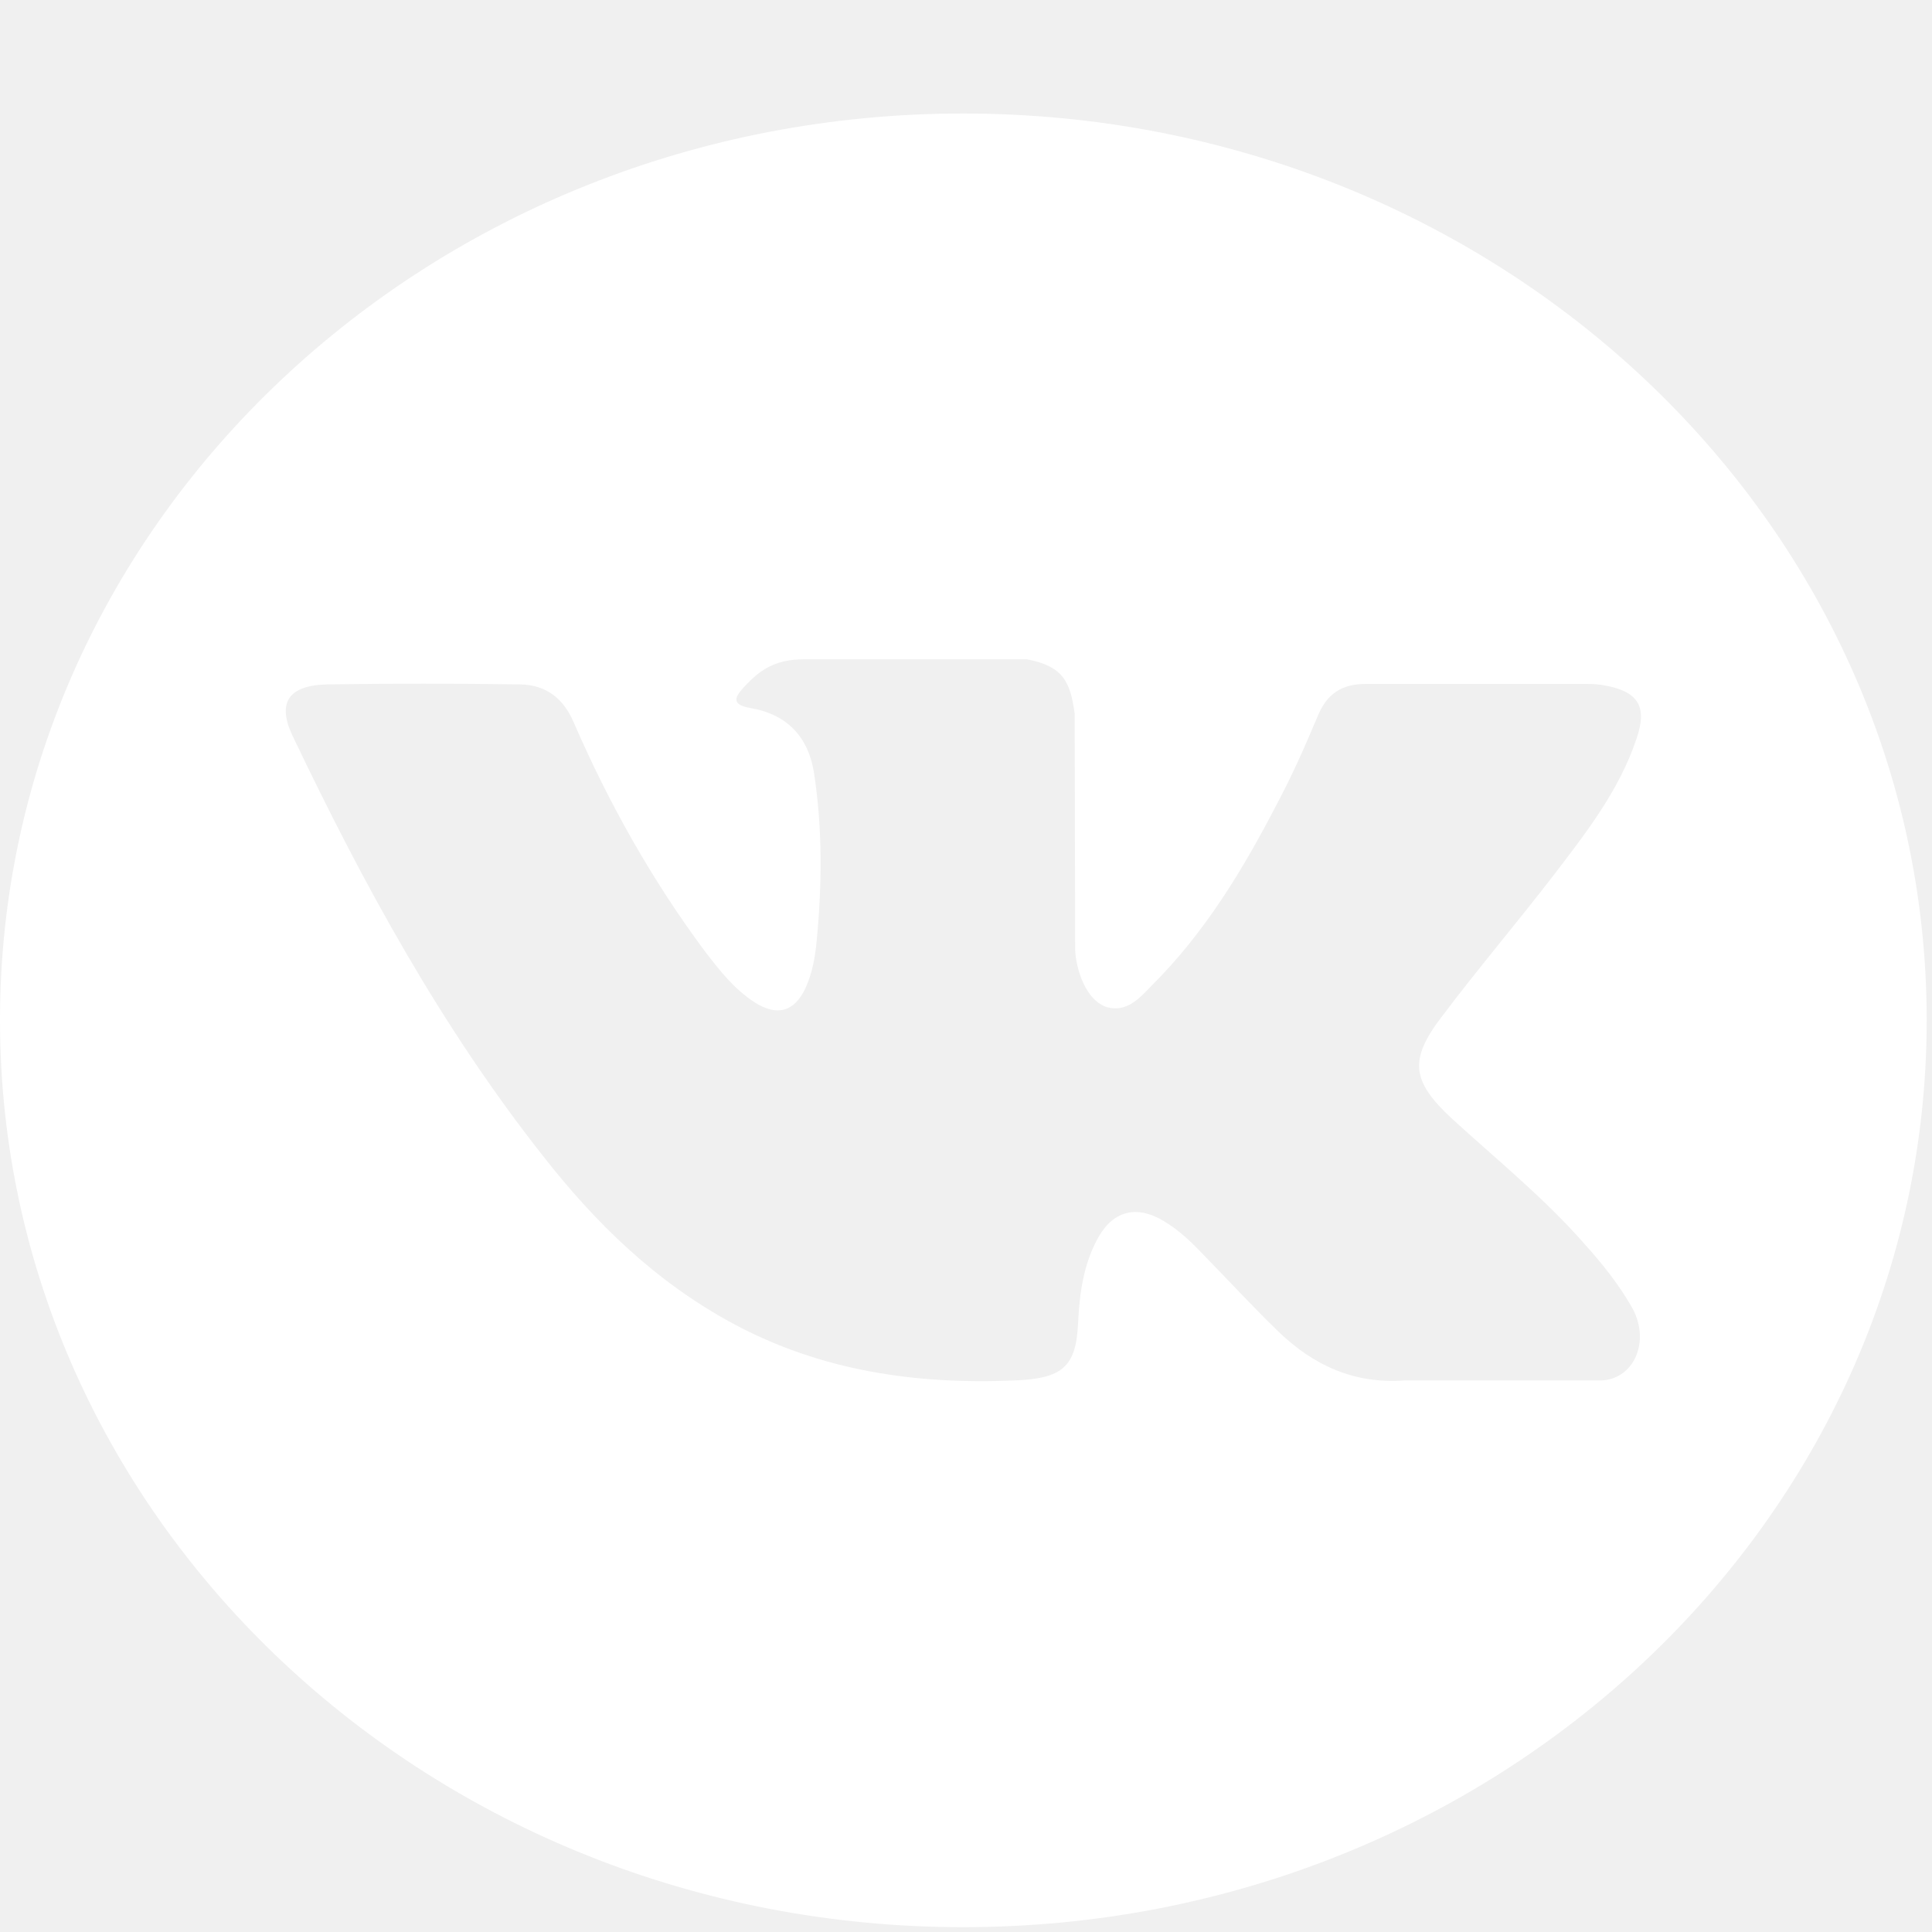
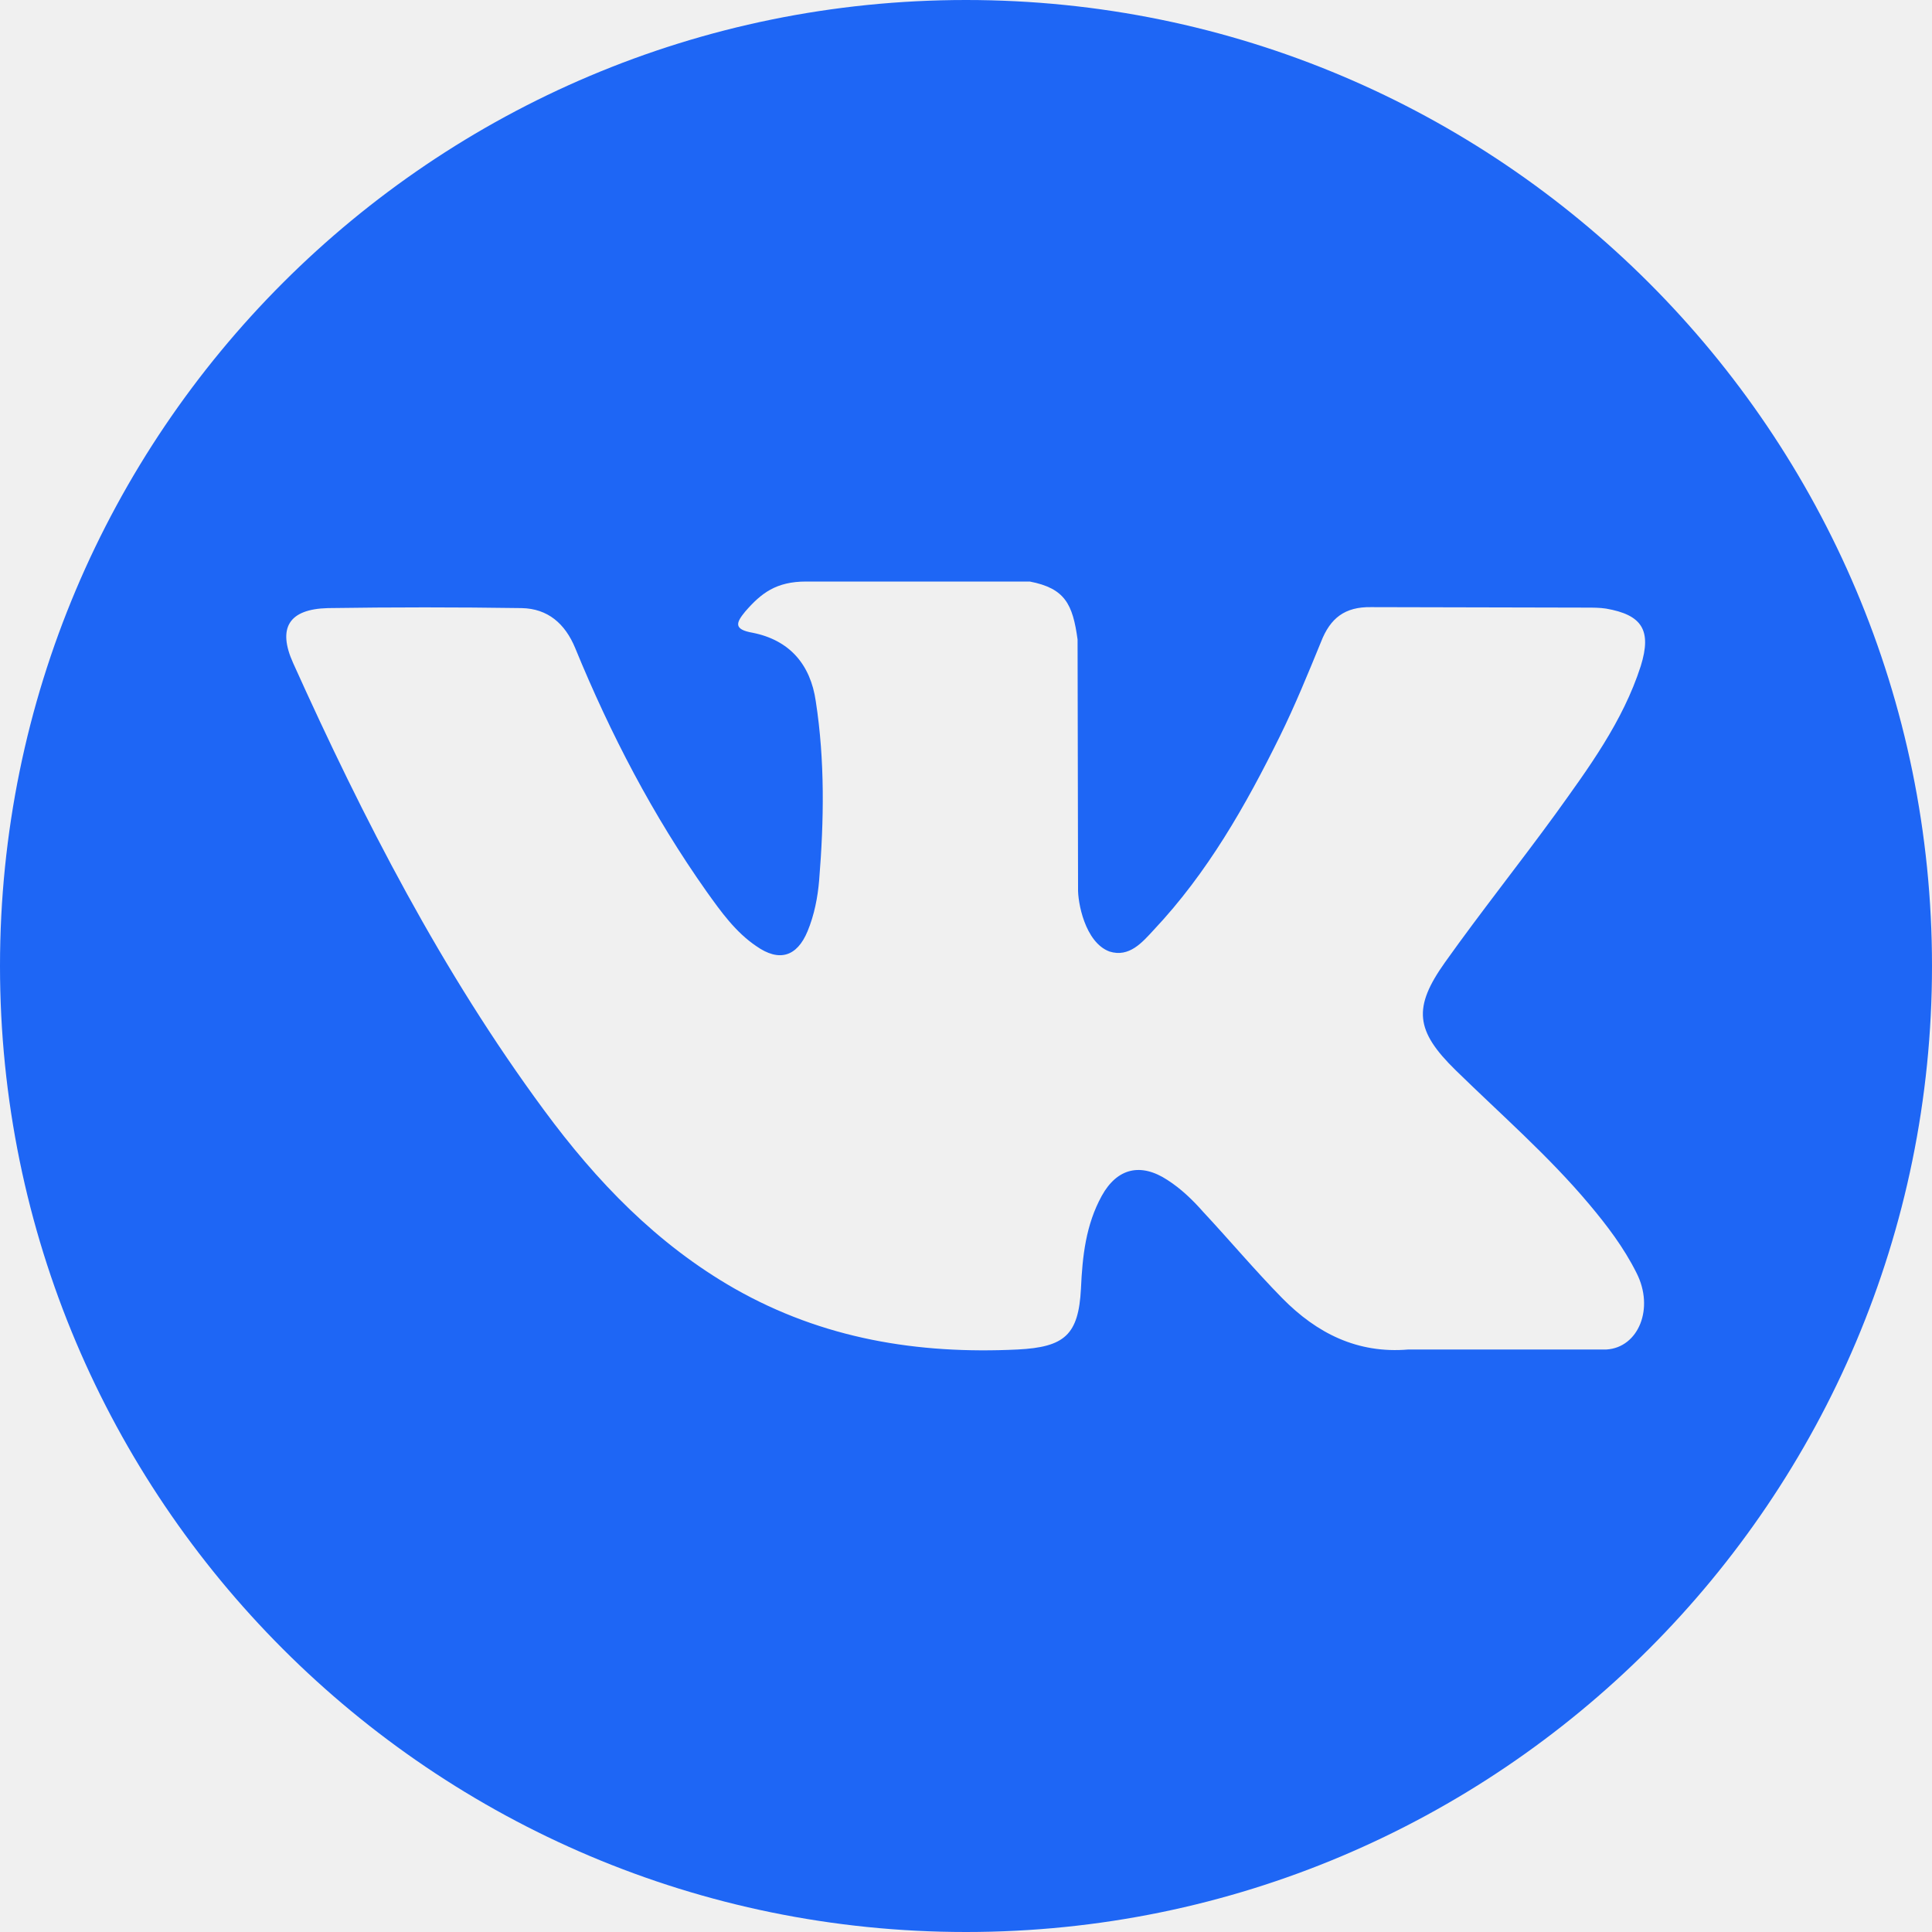
<svg xmlns="http://www.w3.org/2000/svg" width="40" height="40" viewBox="0 0 40 40" fill="none">
-   <defs>
-     <clipPath id="clip266_247">
-       <rect id="social_6oh1prbg3eui" width="40" height="40" fill="white" fill-opacity="0" />
-     </clipPath>
-   </defs>
-   <g clip-path="url(#clip266_247)">
-     <path id="path" d="M19.94 2.35C8.93 2.35 0 10.75 0 21.12C0 31.49 8.93 39.9 19.94 39.9C30.96 39.9 39.89 31.49 39.89 21.12C39.89 10.75 30.96 2.35 19.94 2.35ZM30.06 23.16C30.99 24.01 31.98 24.81 32.81 25.76C33.18 26.17 33.53 26.61 33.8 27.09C34.17 27.78 33.83 28.54 33.17 28.58L29.09 28.58C28.03 28.66 27.19 28.26 26.48 27.58C25.92 27.04 25.39 26.46 24.85 25.91C24.63 25.68 24.39 25.46 24.11 25.29C23.56 24.95 23.07 25.05 22.75 25.6C22.43 26.16 22.35 26.78 22.32 27.4C22.28 28.3 21.99 28.54 21.02 28.58C18.95 28.67 16.99 28.38 15.17 27.4C13.56 26.53 12.32 25.31 11.24 23.93C9.12 21.24 7.51 18.28 6.06 15.24C5.73 14.55 5.97 14.19 6.77 14.17C8.1 14.15 9.44 14.15 10.77 14.17C11.32 14.18 11.67 14.47 11.88 14.96C12.6 16.62 13.49 18.21 14.59 19.69C14.89 20.08 15.19 20.47 15.62 20.75C16.09 21.05 16.45 20.95 16.68 20.45C16.82 20.14 16.88 19.8 16.91 19.46C17.02 18.3 17.03 17.14 16.85 15.98C16.73 15.26 16.3 14.79 15.54 14.66C15.15 14.59 15.2 14.45 15.39 14.24C15.72 13.88 16.03 13.65 16.65 13.65L21.26 13.65C21.99 13.79 22.16 14.09 22.25 14.78L22.26 19.61C22.25 19.88 22.4 20.67 22.91 20.85C23.32 20.97 23.59 20.67 23.83 20.42C24.94 19.32 25.73 18.01 26.43 16.66C26.75 16.06 27.02 15.45 27.28 14.83C27.47 14.37 27.77 14.15 28.32 14.16L32.77 14.16C32.9 14.16 33.03 14.16 33.16 14.18C33.91 14.3 34.12 14.61 33.88 15.3C33.52 16.38 32.81 17.28 32.12 18.18C31.37 19.15 30.58 20.08 29.85 21.05C29.17 21.94 29.22 22.38 30.06 23.16Z" fill="#FFFFFF" fill-opacity="1" fill-rule="nonzero" />
-   </g>
+   <defs />
+   <path id="path" d="M20 0C8.95 0 0 8.95 0 20C0 31.04 8.95 40 20 40C31.04 40 40 31.04 40 20C40 8.95 31.04 0 20 0ZM30.14 22.16C31.07 23.07 32.06 23.93 32.9 24.93C33.27 25.37 33.62 25.83 33.88 26.35C34.26 27.09 33.92 27.9 33.26 27.94L29.16 27.94C28.1 28.03 27.26 27.6 26.55 26.88C25.98 26.3 25.46 25.68 24.91 25.09C24.69 24.84 24.45 24.61 24.17 24.43C23.62 24.07 23.13 24.18 22.81 24.76C22.48 25.36 22.41 26.01 22.38 26.68C22.33 27.64 22.04 27.89 21.07 27.94C19 28.04 17.04 27.72 15.21 26.68C13.6 25.76 12.35 24.46 11.26 22.98C9.15 20.12 7.53 16.97 6.07 13.73C5.74 13 5.98 12.61 6.79 12.59C8.13 12.57 9.46 12.57 10.8 12.59C11.34 12.6 11.7 12.91 11.91 13.42C12.64 15.2 13.52 16.89 14.63 18.46C14.93 18.88 15.23 19.3 15.66 19.59C16.13 19.92 16.5 19.81 16.72 19.28C16.86 18.94 16.93 18.58 16.96 18.22C17.06 16.99 17.08 15.75 16.89 14.52C16.78 13.75 16.34 13.25 15.58 13.1C15.18 13.03 15.24 12.89 15.43 12.66C15.76 12.28 16.07 12.04 16.69 12.04L21.32 12.04C22.05 12.18 22.21 12.51 22.31 13.24L22.32 18.39C22.31 18.67 22.46 19.51 22.97 19.7C23.38 19.83 23.65 19.51 23.89 19.25C25 18.07 25.79 16.68 26.5 15.24C26.81 14.61 27.08 13.95 27.35 13.29C27.54 12.8 27.84 12.56 28.39 12.57L32.85 12.58C32.98 12.58 33.12 12.58 33.25 12.6C34 12.73 34.2 13.05 33.97 13.79C33.6 14.94 32.89 15.9 32.2 16.86C31.45 17.89 30.66 18.88 29.92 19.92C29.25 20.86 29.3 21.34 30.14 22.16Z" fill="#1E66F5" fill-opacity="1" fill-rule="nonzero" />
</svg>
